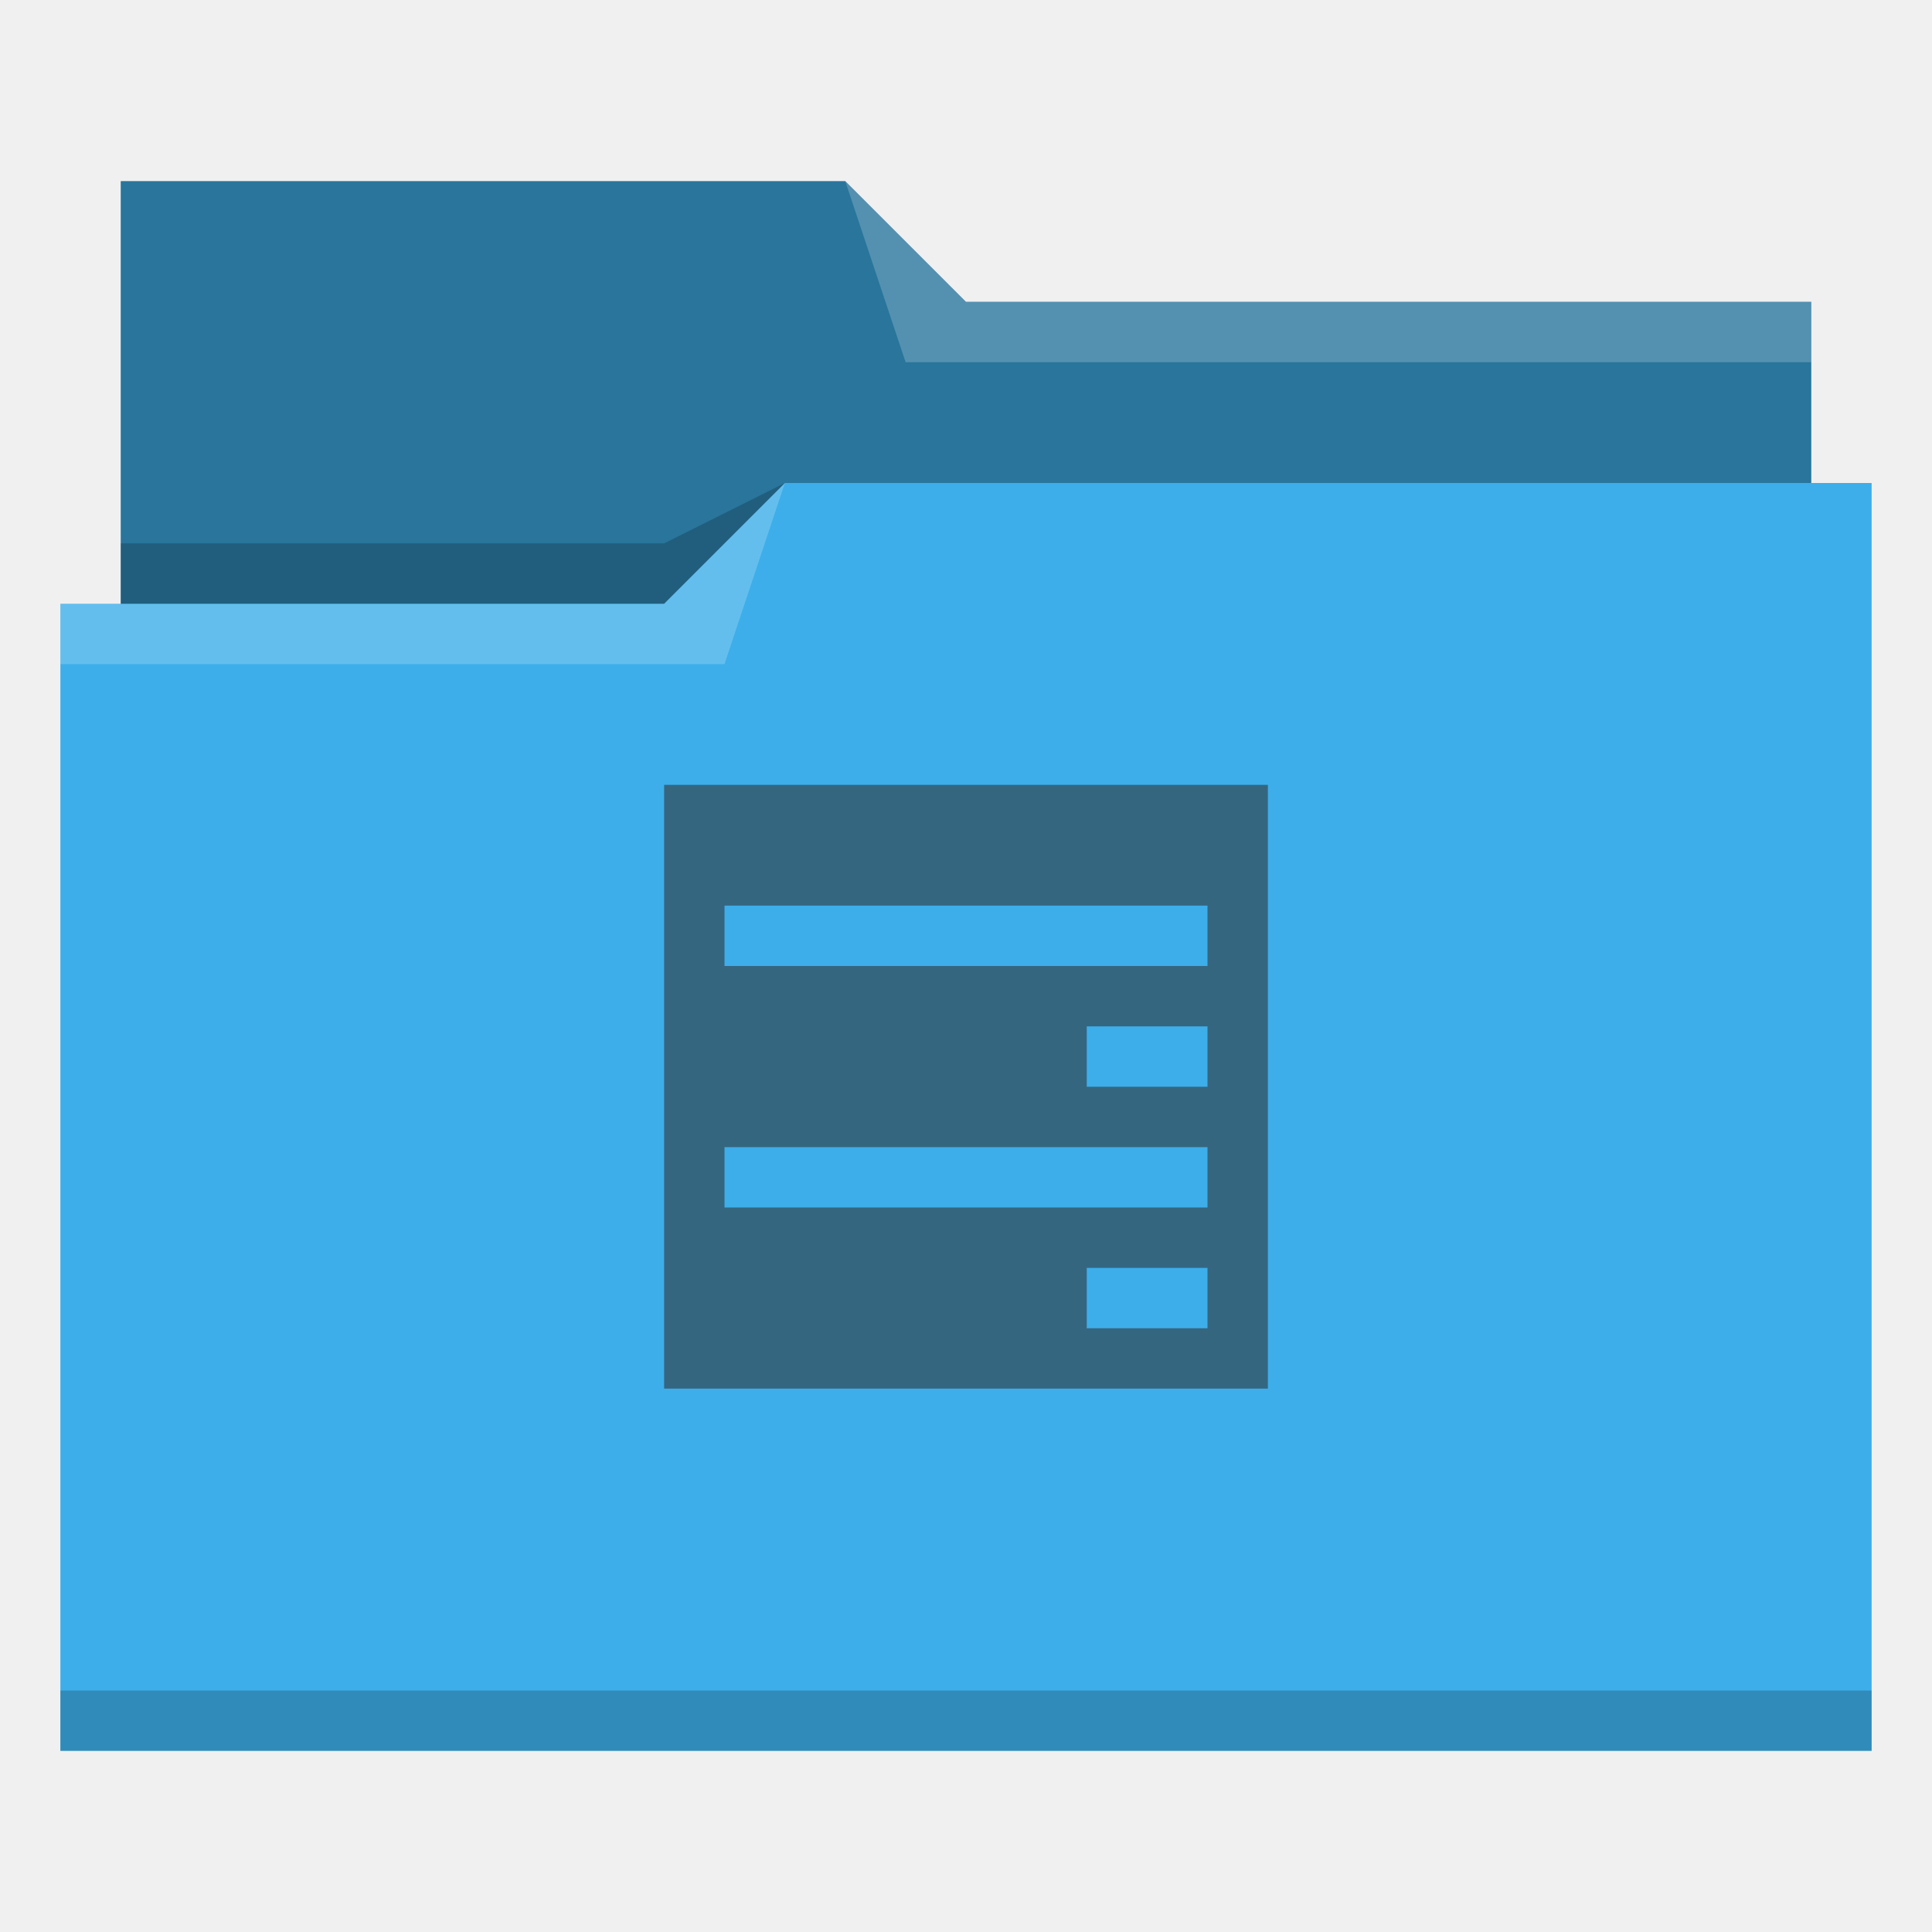
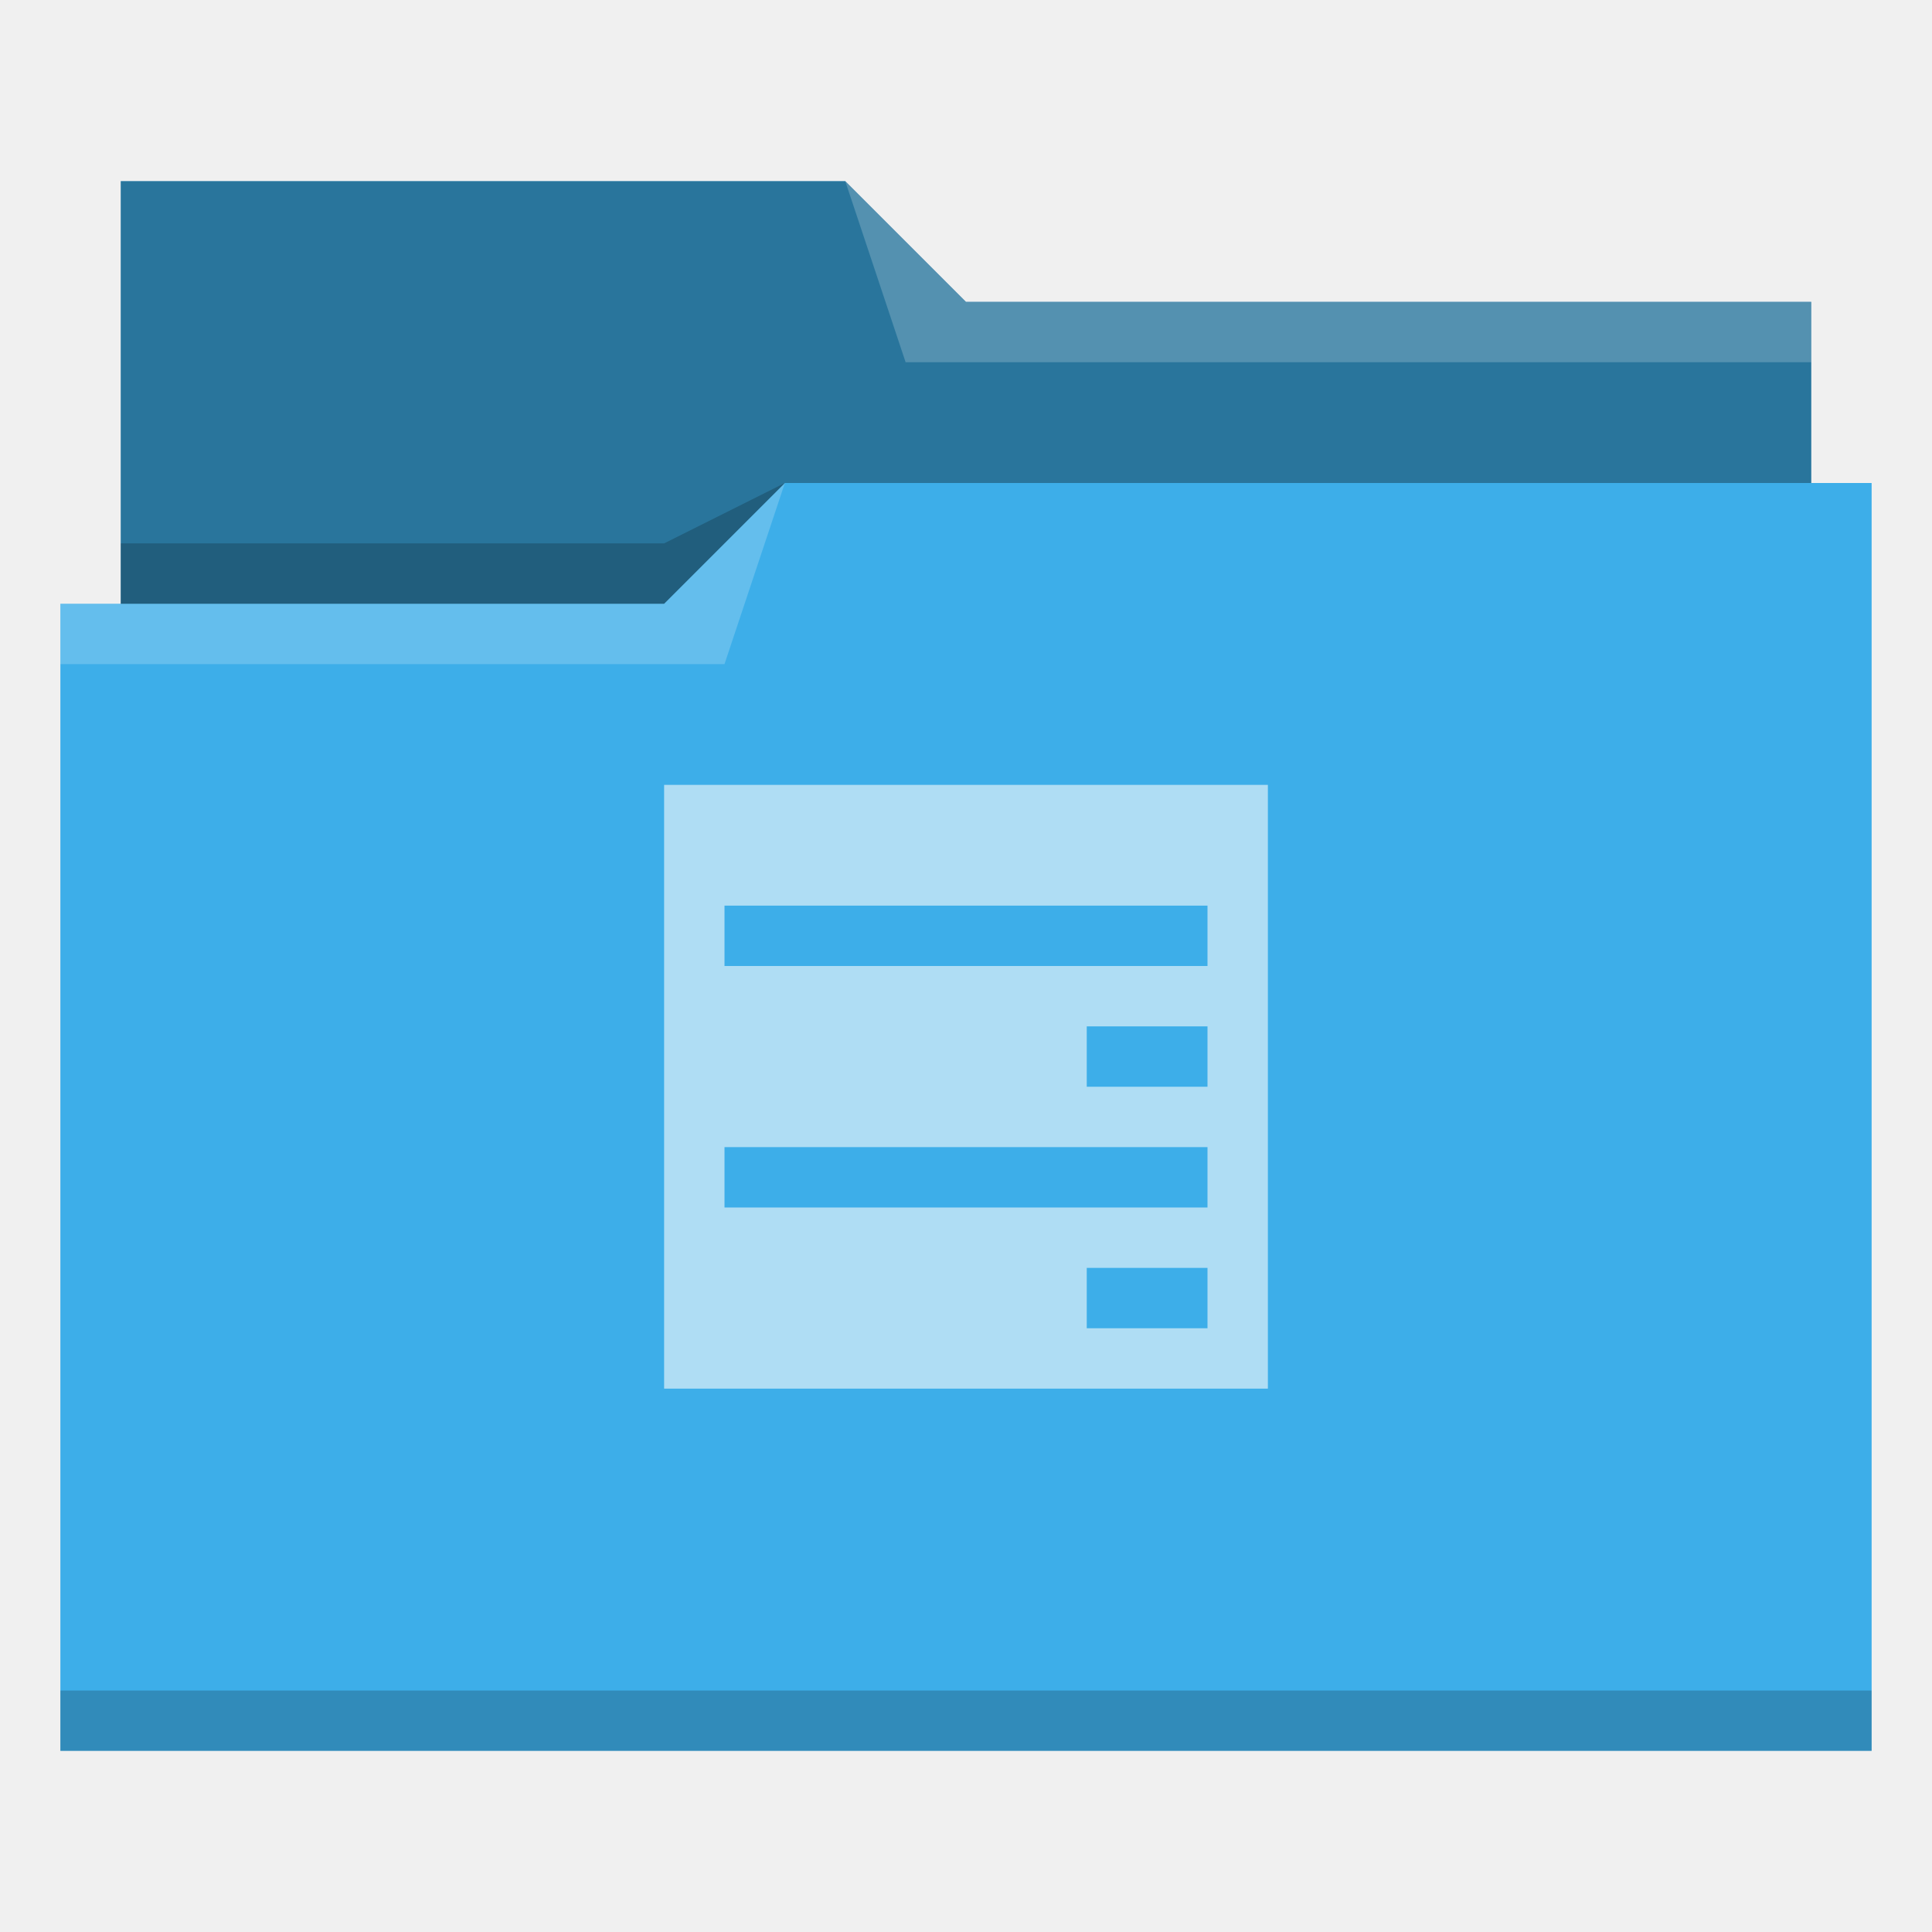
<svg xmlns="http://www.w3.org/2000/svg" viewBox="0 0 32 32">
  <defs id="defs3051">
-     <style type="text/css" id="current-color-scheme">
-       .ColorScheme-Text {
-         color:#31363b;
-       }
-       .ColorScheme-Accent {
-         color:#3daee9;
-       }
-       </style>
+     <style type="text/css" id="current-color-scheme">.ColorScheme-Accent { color: #3daee9; } .ColorScheme-Text { color: #fcfcfc; } </style>
  </defs>
  <path style="fill:currentColor;fill-opacity:1;stroke:none" d="M 2 3 L 2 10 L 1 10 L 1 29 L 12 29 L 13 29 L 31 29 L 31 8 L 30 8 L 30 5 L 16 5 L 14 3 L 2 3 z " class="ColorScheme-Accent" />
  <path style="fill-opacity:0.33;fill-rule:evenodd" d="m 2,3 0,7 9,0 L 13,8 30,8 30,5 16,5 14,3 2,3 Z" />
  <path style="fill:#ffffff;fill-opacity:0.2;fill-rule:evenodd" d="M 14 3 L 15 6 L 30 6 L 30 5 L 16 5 L 14 3 z M 13 8 L 11 10 L 1 10 L 1 11 L 12 11 L 13 8 z " />
  <path style="fill-opacity:0.2;fill-rule:evenodd" d="M 13 8 L 11 9 L 2 9 L 2 10 L 11 10 L 13 8 z M 1 28 L 1 29 L 31 29 L 31 28 L 1 28 z " class="ColorScheme-Text" />
  <path style="fill:currentColor;fill-opacity:0.6;stroke:none" d="M 11 13 L 11 14 L 11 15 L 11 16 L 11 19 L 11 20 L 11 23 L 21 23 L 21 20 L 21 19 L 21 16 L 21 15 L 21 14 L 21 13 L 20 13 L 20 13 L 18 13 L 18 13 L 11 13 z M 12 15 L 20 15 L 20 16 L 12 16 L 12 15 z M 18 17 L 20 17 L 20 18 L 18 18 L 18 17 z M 12 19 L 20 19 L 20 20 L 12 20 L 12 19 z M 18 21 L 20 21 L 20 22 L 18 22 L 18 21 z " class="ColorScheme-Text" />
</svg>
